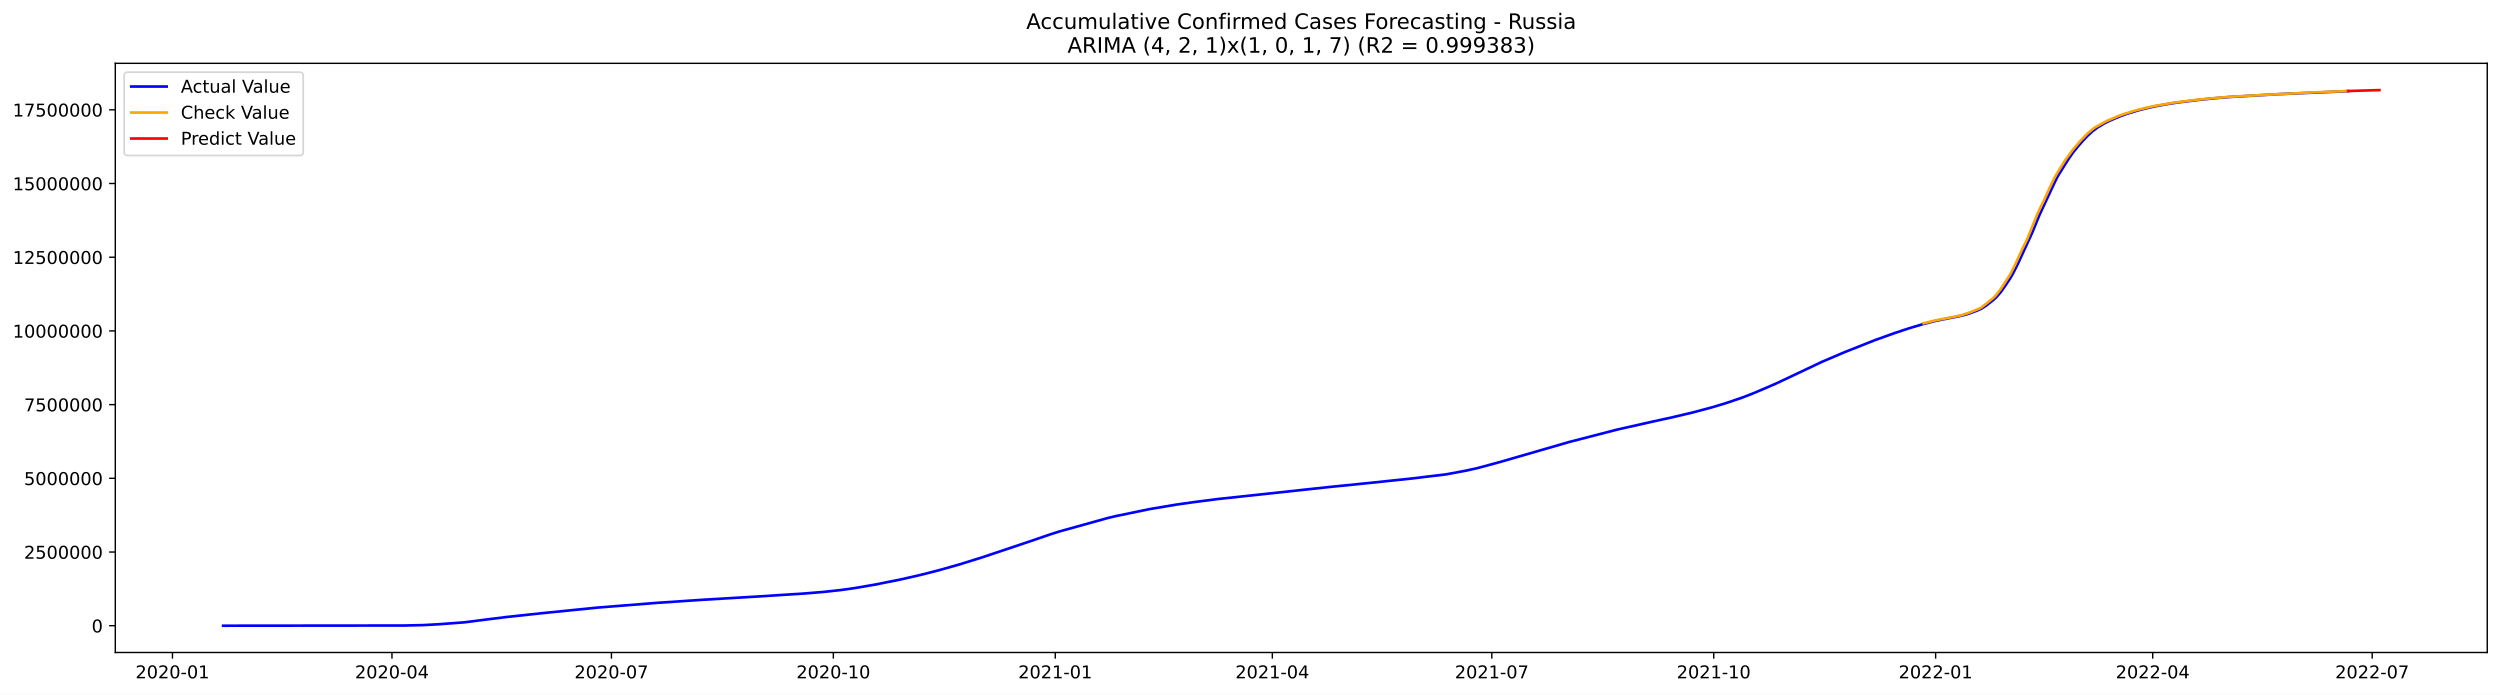
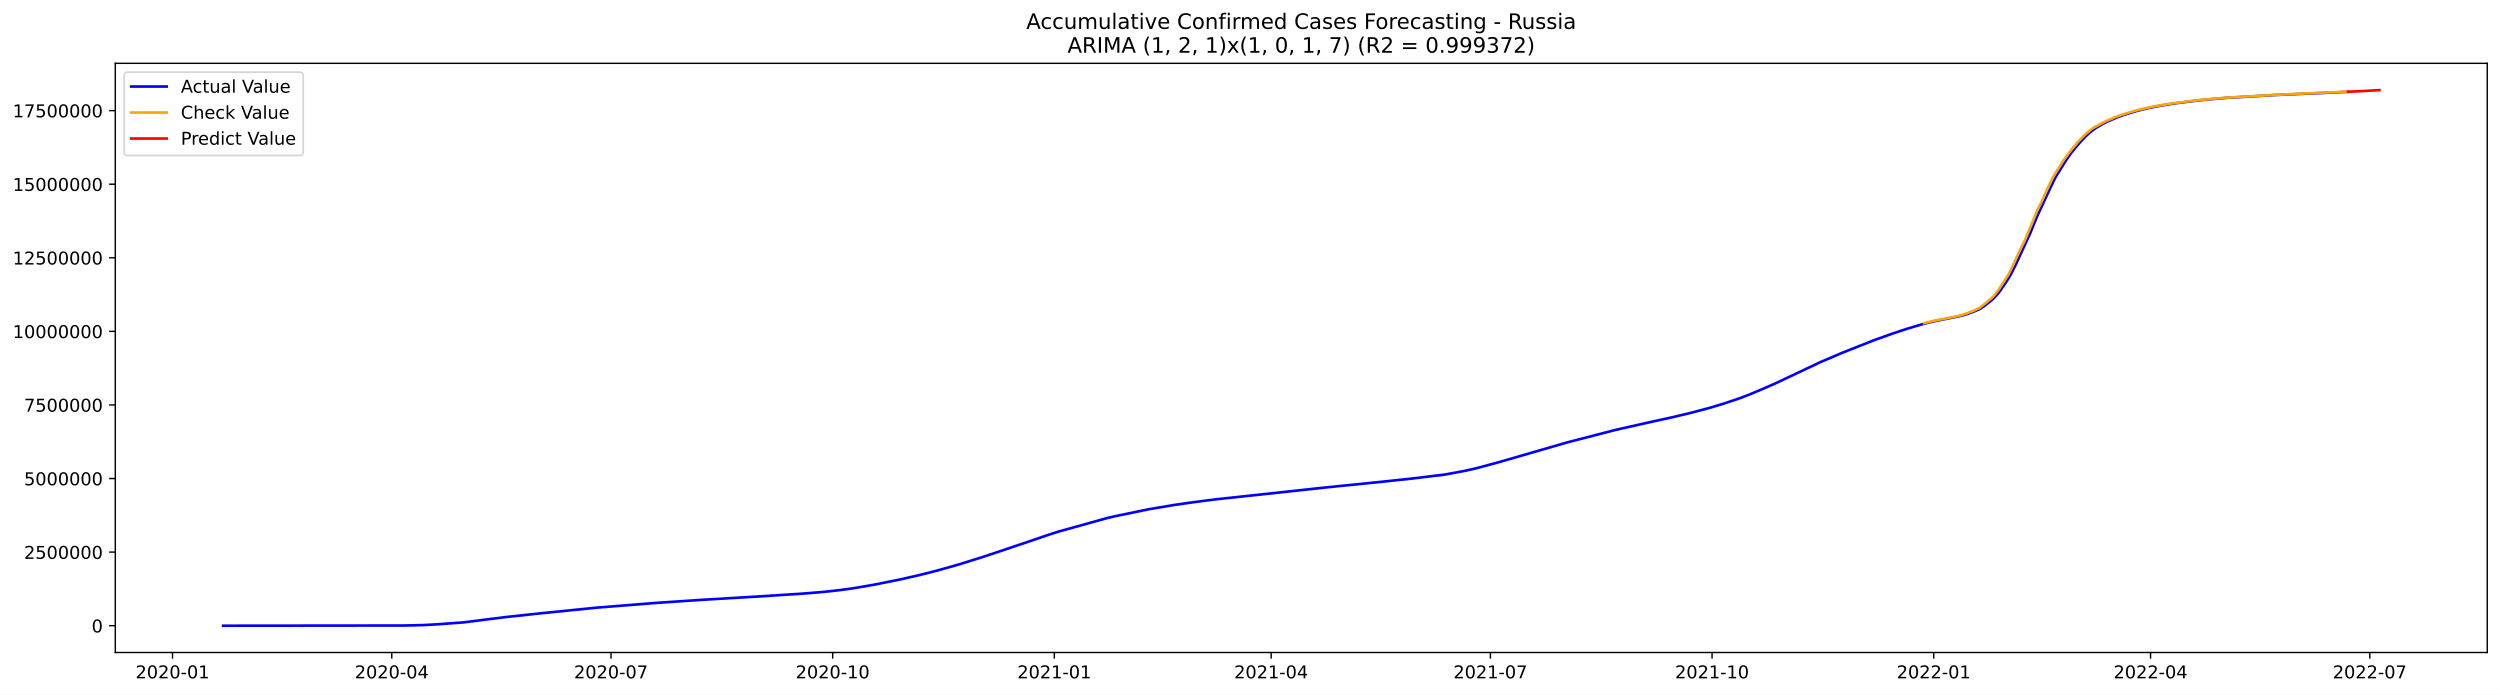
<svg xmlns="http://www.w3.org/2000/svg" xmlns:xlink="http://www.w3.org/1999/xlink" width="1411.5pt" height="392.274pt" viewBox="0 0 1411.5 392.274" version="1.1">
  <defs>
    <style type="text/css">*{stroke-linejoin: round; stroke-linecap: butt}</style>
  </defs>
  <g id="figure_1">
    <g id="patch_1">
      <path d="M 0 392.274  L 1411.5 392.274  L 1411.5 0  L 0 0  z " style="fill: #ffffff" />
    </g>
    <g id="axes_1">
      <g id="patch_2">
        <path d="M 65.1 368.396  L 1404.3 368.396  L 1404.3 35.755  L 65.1 35.755  z " style="fill: #ffffff" />
      </g>
      <g id="matplotlib.axis_1">
        <g id="xtick_1">
          <g id="line2d_1">
            <defs>
-               <path id="m2bcd491596" d="M 0 0  L 0 3.5  " style="stroke: #000000; stroke-width: 0.8" />
+               <path id="mef9ee0b349" d="M 0 0  L 0 3.5  " style="stroke: #000000; stroke-width: 0.8" />
            </defs>
            <g>
-               <use xlink:href="#m2bcd491596" x="97.375" y="368.396" style="stroke: #000000; stroke-width: 0.8" />
+               <use xlink:href="#mef9ee0b349" x="97.407" y="368.396" style="stroke: #000000; stroke-width: 0.8" />
            </g>
          </g>
          <g id="text_1">
-             <g transform="translate(76.4834 382.9939)scale(0.1 -0.1)">
+             <g transform="translate(76.51535 382.9939)scale(0.1 -0.1)">
              <defs>
                <path id="DejaVuSans-32" d="M 1228 531  L 3431 531  L 3431 0  L 469 0  L 469 531  Q 828 903 1448 1529  Q 2069 2156 2228 2338  Q 2531 2678 2651 2914  Q 2772 3150 2772 3378  Q 2772 3750 2511 3984  Q 2250 4219 1831 4219  Q 1534 4219 1204 4116  Q 875 4013 500 3803  L 500 4441  Q 881 4594 1212 4672  Q 1544 4750 1819 4750  Q 2544 4750 2975 4387  Q 3406 4025 3406 3419  Q 3406 3131 3298 2873  Q 3191 2616 2906 2266  Q 2828 2175 2409 1742  Q 1991 1309 1228 531  z " transform="scale(0.015625)" />
                <path id="DejaVuSans-30" d="M 2034 4250  Q 1547 4250 1301 3770  Q 1056 3291 1056 2328  Q 1056 1369 1301 889  Q 1547 409 2034 409  Q 2525 409 2770 889  Q 3016 1369 3016 2328  Q 3016 3291 2770 3770  Q 2525 4250 2034 4250  z M 2034 4750  Q 2819 4750 3233 4129  Q 3647 3509 3647 2328  Q 3647 1150 3233 529  Q 2819 -91 2034 -91  Q 1250 -91 836 529  Q 422 1150 422 2328  Q 422 3509 836 4129  Q 1250 4750 2034 4750  z " transform="scale(0.015625)" />
                <path id="DejaVuSans-2d" d="M 313 2009  L 1997 2009  L 1997 1497  L 313 1497  L 313 2009  z " transform="scale(0.015625)" />
                <path id="DejaVuSans-31" d="M 794 531  L 1825 531  L 1825 4091  L 703 3866  L 703 4441  L 1819 4666  L 2450 4666  L 2450 531  L 3481 531  L 3481 0  L 794 0  L 794 531  z " transform="scale(0.015625)" />
              </defs>
              <use xlink:href="#DejaVuSans-32" />
              <use xlink:href="#DejaVuSans-30" x="63.623" />
              <use xlink:href="#DejaVuSans-32" x="127.246" />
              <use xlink:href="#DejaVuSans-30" x="190.869" />
              <use xlink:href="#DejaVuSans-2d" x="254.492" />
              <use xlink:href="#DejaVuSans-30" x="290.576" />
              <use xlink:href="#DejaVuSans-31" x="354.199" />
            </g>
          </g>
        </g>
        <g id="xtick_2">
          <g id="line2d_2">
            <g>
-               <use xlink:href="#m2bcd491596" x="221.299" y="368.396" style="stroke: #000000; stroke-width: 0.8" />
+               <use xlink:href="#mef9ee0b349" x="221.193" y="368.396" style="stroke: #000000; stroke-width: 0.8" />
            </g>
          </g>
          <g id="text_2">
-             <g transform="translate(200.4077 382.9939)scale(0.1 -0.1)">
+             <g transform="translate(200.3012 382.9939)scale(0.1 -0.1)">
              <defs>
                <path id="DejaVuSans-34" d="M 2419 4116  L 825 1625  L 2419 1625  L 2419 4116  z M 2253 4666  L 3047 4666  L 3047 1625  L 3713 1625  L 3713 1100  L 3047 1100  L 3047 0  L 2419 0  L 2419 1100  L 313 1100  L 313 1709  L 2253 4666  z " transform="scale(0.015625)" />
              </defs>
              <use xlink:href="#DejaVuSans-32" />
              <use xlink:href="#DejaVuSans-30" x="63.623" />
              <use xlink:href="#DejaVuSans-32" x="127.246" />
              <use xlink:href="#DejaVuSans-30" x="190.869" />
              <use xlink:href="#DejaVuSans-2d" x="254.492" />
              <use xlink:href="#DejaVuSans-30" x="290.576" />
              <use xlink:href="#DejaVuSans-34" x="354.199" />
            </g>
          </g>
        </g>
        <g id="xtick_3">
          <g id="line2d_3">
            <g>
-               <use xlink:href="#m2bcd491596" x="345.223" y="368.396" style="stroke: #000000; stroke-width: 0.8" />
+               <use xlink:href="#mef9ee0b349" x="344.979" y="368.396" style="stroke: #000000; stroke-width: 0.8" />
            </g>
          </g>
          <g id="text_3">
-             <g transform="translate(324.3321 382.9939)scale(0.1 -0.1)">
+             <g transform="translate(324.0871 382.9939)scale(0.1 -0.1)">
              <defs>
                <path id="DejaVuSans-37" d="M 525 4666  L 3525 4666  L 3525 4397  L 1831 0  L 1172 0  L 2766 4134  L 525 4134  L 525 4666  z " transform="scale(0.015625)" />
              </defs>
              <use xlink:href="#DejaVuSans-32" />
              <use xlink:href="#DejaVuSans-30" x="63.623" />
              <use xlink:href="#DejaVuSans-32" x="127.246" />
              <use xlink:href="#DejaVuSans-30" x="190.869" />
              <use xlink:href="#DejaVuSans-2d" x="254.492" />
              <use xlink:href="#DejaVuSans-30" x="290.576" />
              <use xlink:href="#DejaVuSans-37" x="354.199" />
            </g>
          </g>
        </g>
        <g id="xtick_4">
          <g id="line2d_4">
            <g>
-               <use xlink:href="#m2bcd491596" x="470.51" y="368.396" style="stroke: #000000; stroke-width: 0.8" />
+               <use xlink:href="#mef9ee0b349" x="470.125" y="368.396" style="stroke: #000000; stroke-width: 0.8" />
            </g>
          </g>
          <g id="text_4">
-             <g transform="translate(449.6182 382.9939)scale(0.1 -0.1)">
+             <g transform="translate(449.2333 382.9939)scale(0.1 -0.1)">
              <use xlink:href="#DejaVuSans-32" />
              <use xlink:href="#DejaVuSans-30" x="63.623" />
              <use xlink:href="#DejaVuSans-32" x="127.246" />
              <use xlink:href="#DejaVuSans-30" x="190.869" />
              <use xlink:href="#DejaVuSans-2d" x="254.492" />
              <use xlink:href="#DejaVuSans-31" x="290.576" />
              <use xlink:href="#DejaVuSans-30" x="354.199" />
            </g>
          </g>
        </g>
        <g id="xtick_5">
          <g id="line2d_5">
            <g>
-               <use xlink:href="#m2bcd491596" x="595.796" y="368.396" style="stroke: #000000; stroke-width: 0.8" />
+               <use xlink:href="#mef9ee0b349" x="595.271" y="368.396" style="stroke: #000000; stroke-width: 0.8" />
            </g>
          </g>
          <g id="text_5">
-             <g transform="translate(574.9044 382.9939)scale(0.1 -0.1)">
+             <g transform="translate(574.3794 382.9939)scale(0.1 -0.1)">
              <use xlink:href="#DejaVuSans-32" />
              <use xlink:href="#DejaVuSans-30" x="63.623" />
              <use xlink:href="#DejaVuSans-32" x="127.246" />
              <use xlink:href="#DejaVuSans-31" x="190.869" />
              <use xlink:href="#DejaVuSans-2d" x="254.492" />
              <use xlink:href="#DejaVuSans-30" x="290.576" />
              <use xlink:href="#DejaVuSans-31" x="354.199" />
            </g>
          </g>
        </g>
        <g id="xtick_6">
          <g id="line2d_6">
            <g>
-               <use xlink:href="#m2bcd491596" x="718.358" y="368.396" style="stroke: #000000; stroke-width: 0.8" />
+               <use xlink:href="#mef9ee0b349" x="717.696" y="368.396" style="stroke: #000000; stroke-width: 0.8" />
            </g>
          </g>
          <g id="text_6">
-             <g transform="translate(697.4669 382.9939)scale(0.1 -0.1)">
+             <g transform="translate(696.805 382.9939)scale(0.1 -0.1)">
              <use xlink:href="#DejaVuSans-32" />
              <use xlink:href="#DejaVuSans-30" x="63.623" />
              <use xlink:href="#DejaVuSans-32" x="127.246" />
              <use xlink:href="#DejaVuSans-31" x="190.869" />
              <use xlink:href="#DejaVuSans-2d" x="254.492" />
              <use xlink:href="#DejaVuSans-30" x="290.576" />
              <use xlink:href="#DejaVuSans-34" x="354.199" />
            </g>
          </g>
        </g>
        <g id="xtick_7">
          <g id="line2d_7">
            <g>
-               <use xlink:href="#m2bcd491596" x="842.283" y="368.396" style="stroke: #000000; stroke-width: 0.8" />
+               <use xlink:href="#mef9ee0b349" x="841.482" y="368.396" style="stroke: #000000; stroke-width: 0.8" />
            </g>
          </g>
          <g id="text_7">
-             <g transform="translate(821.3913 382.9939)scale(0.1 -0.1)">
+             <g transform="translate(820.5909 382.9939)scale(0.1 -0.1)">
              <use xlink:href="#DejaVuSans-32" />
              <use xlink:href="#DejaVuSans-30" x="63.623" />
              <use xlink:href="#DejaVuSans-32" x="127.246" />
              <use xlink:href="#DejaVuSans-31" x="190.869" />
              <use xlink:href="#DejaVuSans-2d" x="254.492" />
              <use xlink:href="#DejaVuSans-30" x="290.576" />
              <use xlink:href="#DejaVuSans-37" x="354.199" />
            </g>
          </g>
        </g>
        <g id="xtick_8">
          <g id="line2d_8">
            <g>
-               <use xlink:href="#m2bcd491596" x="967.569" y="368.396" style="stroke: #000000; stroke-width: 0.8" />
+               <use xlink:href="#mef9ee0b349" x="966.628" y="368.396" style="stroke: #000000; stroke-width: 0.8" />
            </g>
          </g>
          <g id="text_8">
-             <g transform="translate(946.6774 382.9939)scale(0.1 -0.1)">
+             <g transform="translate(945.7371 382.9939)scale(0.1 -0.1)">
              <use xlink:href="#DejaVuSans-32" />
              <use xlink:href="#DejaVuSans-30" x="63.623" />
              <use xlink:href="#DejaVuSans-32" x="127.246" />
              <use xlink:href="#DejaVuSans-31" x="190.869" />
              <use xlink:href="#DejaVuSans-2d" x="254.492" />
              <use xlink:href="#DejaVuSans-31" x="290.576" />
              <use xlink:href="#DejaVuSans-30" x="354.199" />
            </g>
          </g>
        </g>
        <g id="xtick_9">
          <g id="line2d_9">
            <g>
-               <use xlink:href="#m2bcd491596" x="1092.855" y="368.396" style="stroke: #000000; stroke-width: 0.8" />
+               <use xlink:href="#mef9ee0b349" x="1091.775" y="368.396" style="stroke: #000000; stroke-width: 0.8" />
            </g>
          </g>
          <g id="text_9">
-             <g transform="translate(1071.964 382.9939)scale(0.1 -0.1)">
+             <g transform="translate(1070.883 382.9939)scale(0.1 -0.1)">
              <use xlink:href="#DejaVuSans-32" />
              <use xlink:href="#DejaVuSans-30" x="63.623" />
              <use xlink:href="#DejaVuSans-32" x="127.246" />
              <use xlink:href="#DejaVuSans-32" x="190.869" />
              <use xlink:href="#DejaVuSans-2d" x="254.492" />
              <use xlink:href="#DejaVuSans-30" x="290.576" />
              <use xlink:href="#DejaVuSans-31" x="354.199" />
            </g>
          </g>
        </g>
        <g id="xtick_10">
          <g id="line2d_10">
            <g>
-               <use xlink:href="#m2bcd491596" x="1215.418" y="368.396" style="stroke: #000000; stroke-width: 0.8" />
+               <use xlink:href="#mef9ee0b349" x="1214.2" y="368.396" style="stroke: #000000; stroke-width: 0.8" />
            </g>
          </g>
          <g id="text_10">
-             <g transform="translate(1194.526 382.9939)scale(0.1 -0.1)">
+             <g transform="translate(1193.309 382.9939)scale(0.1 -0.1)">
              <use xlink:href="#DejaVuSans-32" />
              <use xlink:href="#DejaVuSans-30" x="63.623" />
              <use xlink:href="#DejaVuSans-32" x="127.246" />
              <use xlink:href="#DejaVuSans-32" x="190.869" />
              <use xlink:href="#DejaVuSans-2d" x="254.492" />
              <use xlink:href="#DejaVuSans-30" x="290.576" />
              <use xlink:href="#DejaVuSans-34" x="354.199" />
            </g>
          </g>
        </g>
        <g id="xtick_11">
          <g id="line2d_11">
            <g>
-               <use xlink:href="#m2bcd491596" x="1339.342" y="368.396" style="stroke: #000000; stroke-width: 0.8" />
+               <use xlink:href="#mef9ee0b349" x="1337.986" y="368.396" style="stroke: #000000; stroke-width: 0.8" />
            </g>
          </g>
          <g id="text_11">
-             <g transform="translate(1318.45 382.9939)scale(0.1 -0.1)">
+             <g transform="translate(1317.095 382.9939)scale(0.1 -0.1)">
              <use xlink:href="#DejaVuSans-32" />
              <use xlink:href="#DejaVuSans-30" x="63.623" />
              <use xlink:href="#DejaVuSans-32" x="127.246" />
              <use xlink:href="#DejaVuSans-32" x="190.869" />
              <use xlink:href="#DejaVuSans-2d" x="254.492" />
              <use xlink:href="#DejaVuSans-30" x="290.576" />
              <use xlink:href="#DejaVuSans-37" x="354.199" />
            </g>
          </g>
        </g>
      </g>
      <g id="matplotlib.axis_2">
        <g id="ytick_1">
          <g id="line2d_12">
            <defs>
-               <path id="mdafde682a3" d="M 0 0  L -3.5 0  " style="stroke: #000000; stroke-width: 0.8" />
+               <path id="md7b1eb94e3" d="M 0 0  L -3.5 0  " style="stroke: #000000; stroke-width: 0.8" />
            </defs>
            <g>
-               <use xlink:href="#mdafde682a3" x="65.1" y="353.276" style="stroke: #000000; stroke-width: 0.8" />
+               <use xlink:href="#md7b1eb94e3" x="65.1" y="353.276" style="stroke: #000000; stroke-width: 0.8" />
            </g>
          </g>
          <g id="text_12">
            <g transform="translate(51.7375 357.0747)scale(0.1 -0.1)">
              <use xlink:href="#DejaVuSans-30" />
            </g>
          </g>
        </g>
        <g id="ytick_2">
          <g id="line2d_13">
            <g>
-               <use xlink:href="#mdafde682a3" x="65.1" y="311.666" style="stroke: #000000; stroke-width: 0.8" />
+               <use xlink:href="#md7b1eb94e3" x="65.1" y="311.729" style="stroke: #000000; stroke-width: 0.8" />
            </g>
          </g>
          <g id="text_13">
-             <g transform="translate(13.5625 315.4649)scale(0.1 -0.1)">
+             <g transform="translate(13.5625 315.5281)scale(0.1 -0.1)">
              <defs>
                <path id="DejaVuSans-35" d="M 691 4666  L 3169 4666  L 3169 4134  L 1269 4134  L 1269 2991  Q 1406 3038 1543 3061  Q 1681 3084 1819 3084  Q 2600 3084 3056 2656  Q 3513 2228 3513 1497  Q 3513 744 3044 326  Q 2575 -91 1722 -91  Q 1428 -91 1123 -41  Q 819 9 494 109  L 494 744  Q 775 591 1075 516  Q 1375 441 1709 441  Q 2250 441 2565 725  Q 2881 1009 2881 1497  Q 2881 1984 2565 2268  Q 2250 2553 1709 2553  Q 1456 2553 1204 2497  Q 953 2441 691 2322  L 691 4666  z " transform="scale(0.015625)" />
              </defs>
              <use xlink:href="#DejaVuSans-32" />
              <use xlink:href="#DejaVuSans-35" x="63.623" />
              <use xlink:href="#DejaVuSans-30" x="127.246" />
              <use xlink:href="#DejaVuSans-30" x="190.869" />
              <use xlink:href="#DejaVuSans-30" x="254.492" />
              <use xlink:href="#DejaVuSans-30" x="318.115" />
              <use xlink:href="#DejaVuSans-30" x="381.738" />
            </g>
          </g>
        </g>
        <g id="ytick_3">
          <g id="line2d_14">
            <g>
-               <use xlink:href="#mdafde682a3" x="65.1" y="270.056" style="stroke: #000000; stroke-width: 0.8" />
+               <use xlink:href="#md7b1eb94e3" x="65.1" y="270.182" style="stroke: #000000; stroke-width: 0.8" />
            </g>
          </g>
          <g id="text_14">
-             <g transform="translate(13.5625 273.8552)scale(0.1 -0.1)">
+             <g transform="translate(13.5625 273.9814)scale(0.1 -0.1)">
              <use xlink:href="#DejaVuSans-35" />
              <use xlink:href="#DejaVuSans-30" x="63.623" />
              <use xlink:href="#DejaVuSans-30" x="127.246" />
              <use xlink:href="#DejaVuSans-30" x="190.869" />
              <use xlink:href="#DejaVuSans-30" x="254.492" />
              <use xlink:href="#DejaVuSans-30" x="318.115" />
              <use xlink:href="#DejaVuSans-30" x="381.738" />
            </g>
          </g>
        </g>
        <g id="ytick_4">
          <g id="line2d_15">
            <g>
-               <use xlink:href="#mdafde682a3" x="65.1" y="228.446" style="stroke: #000000; stroke-width: 0.8" />
+               <use xlink:href="#md7b1eb94e3" x="65.1" y="228.636" style="stroke: #000000; stroke-width: 0.8" />
            </g>
          </g>
          <g id="text_15">
-             <g transform="translate(13.5625 232.2454)scale(0.1 -0.1)">
+             <g transform="translate(13.5625 232.4348)scale(0.1 -0.1)">
              <use xlink:href="#DejaVuSans-37" />
              <use xlink:href="#DejaVuSans-35" x="63.623" />
              <use xlink:href="#DejaVuSans-30" x="127.246" />
              <use xlink:href="#DejaVuSans-30" x="190.869" />
              <use xlink:href="#DejaVuSans-30" x="254.492" />
              <use xlink:href="#DejaVuSans-30" x="318.115" />
              <use xlink:href="#DejaVuSans-30" x="381.738" />
            </g>
          </g>
        </g>
        <g id="ytick_5">
          <g id="line2d_16">
            <g>
-               <use xlink:href="#mdafde682a3" x="65.1" y="186.836" style="stroke: #000000; stroke-width: 0.8" />
+               <use xlink:href="#md7b1eb94e3" x="65.1" y="187.089" style="stroke: #000000; stroke-width: 0.8" />
            </g>
          </g>
          <g id="text_16">
-             <g transform="translate(7.2 190.6356)scale(0.1 -0.1)">
+             <g transform="translate(7.2 190.8882)scale(0.1 -0.1)">
              <use xlink:href="#DejaVuSans-31" />
              <use xlink:href="#DejaVuSans-30" x="63.623" />
              <use xlink:href="#DejaVuSans-30" x="127.246" />
              <use xlink:href="#DejaVuSans-30" x="190.869" />
              <use xlink:href="#DejaVuSans-30" x="254.492" />
              <use xlink:href="#DejaVuSans-30" x="318.115" />
              <use xlink:href="#DejaVuSans-30" x="381.738" />
              <use xlink:href="#DejaVuSans-30" x="445.361" />
            </g>
          </g>
        </g>
        <g id="ytick_6">
          <g id="line2d_17">
            <g>
-               <use xlink:href="#mdafde682a3" x="65.1" y="145.227" style="stroke: #000000; stroke-width: 0.8" />
+               <use xlink:href="#md7b1eb94e3" x="65.1" y="145.542" style="stroke: #000000; stroke-width: 0.8" />
            </g>
          </g>
          <g id="text_17">
-             <g transform="translate(7.2 149.0258)scale(0.1 -0.1)">
+             <g transform="translate(7.2 149.3415)scale(0.1 -0.1)">
              <use xlink:href="#DejaVuSans-31" />
              <use xlink:href="#DejaVuSans-32" x="63.623" />
              <use xlink:href="#DejaVuSans-35" x="127.246" />
              <use xlink:href="#DejaVuSans-30" x="190.869" />
              <use xlink:href="#DejaVuSans-30" x="254.492" />
              <use xlink:href="#DejaVuSans-30" x="318.115" />
              <use xlink:href="#DejaVuSans-30" x="381.738" />
              <use xlink:href="#DejaVuSans-30" x="445.361" />
            </g>
          </g>
        </g>
        <g id="ytick_7">
          <g id="line2d_18">
            <g>
-               <use xlink:href="#mdafde682a3" x="65.1" y="103.617" style="stroke: #000000; stroke-width: 0.8" />
+               <use xlink:href="#md7b1eb94e3" x="65.1" y="103.996" style="stroke: #000000; stroke-width: 0.8" />
            </g>
          </g>
          <g id="text_18">
-             <g transform="translate(7.2 107.4161)scale(0.1 -0.1)">
+             <g transform="translate(7.2 107.7949)scale(0.1 -0.1)">
              <use xlink:href="#DejaVuSans-31" />
              <use xlink:href="#DejaVuSans-35" x="63.623" />
              <use xlink:href="#DejaVuSans-30" x="127.246" />
              <use xlink:href="#DejaVuSans-30" x="190.869" />
              <use xlink:href="#DejaVuSans-30" x="254.492" />
              <use xlink:href="#DejaVuSans-30" x="318.115" />
              <use xlink:href="#DejaVuSans-30" x="381.738" />
              <use xlink:href="#DejaVuSans-30" x="445.361" />
            </g>
          </g>
        </g>
        <g id="ytick_8">
          <g id="line2d_19">
            <g>
-               <use xlink:href="#mdafde682a3" x="65.1" y="62.007" style="stroke: #000000; stroke-width: 0.8" />
+               <use xlink:href="#md7b1eb94e3" x="65.1" y="62.449" style="stroke: #000000; stroke-width: 0.8" />
            </g>
          </g>
          <g id="text_19">
-             <g transform="translate(7.2 65.80628)scale(0.1 -0.1)">
+             <g transform="translate(7.2 66.24824)scale(0.1 -0.1)">
              <use xlink:href="#DejaVuSans-31" />
              <use xlink:href="#DejaVuSans-37" x="63.623" />
              <use xlink:href="#DejaVuSans-35" x="127.246" />
              <use xlink:href="#DejaVuSans-30" x="190.869" />
              <use xlink:href="#DejaVuSans-30" x="254.492" />
              <use xlink:href="#DejaVuSans-30" x="318.115" />
              <use xlink:href="#DejaVuSans-30" x="381.738" />
              <use xlink:href="#DejaVuSans-30" x="445.361" />
            </g>
          </g>
        </g>
      </g>
      <g id="line2d_20">
-         <path d="M 125.973 353.276  L 228.108 353.17  L 239.003 352.924  L 247.173 352.491  L 262.153 351.371  L 271.686 350.149  L 285.304 348.437  L 305.731 346.232  L 337.053 343.07  L 371.098 340.356  L 396.972 338.619  L 426.932 336.84  L 452.806 335.184  L 465.062 334.197  L 474.595 333.152  L 482.766 332.001  L 493.66 330.127  L 508.64 327.137  L 519.535 324.647  L 529.067 322.228  L 541.324 318.792  L 554.942 314.543  L 572.645 308.622  L 578.092 306.795  L 593.072 301.679  L 598.519 299.953  L 625.756 292.385  L 629.841 291.423  L 648.906 287.466  L 663.886 284.945  L 673.419 283.585  L 687.037 281.811  L 749.68 275.049  L 774.192 272.568  L 797.343 270.129  L 816.408 267.827  L 827.303 265.808  L 834.112 264.297  L 846.368 260.998  L 885.86 249.576  L 913.097 242.535  L 933.524 237.935  L 944.418 235.556  L 955.313 232.981  L 966.207 230.092  L 974.378 227.632  L 983.91 224.403  L 989.358 222.279  L 997.529 218.821  L 1002.976 216.446  L 1028.85 204.21  L 1041.106 198.972  L 1058.81 191.956  L 1069.704 188.049  L 1077.875 185.339  L 1086.046 182.903  L 1092.855 181.177  L 1098.302 180.084  L 1106.473 178.463  L 1109.197 177.818  L 1111.92 176.976  L 1116.006 175.471  L 1118.729 174.272  L 1121.453 172.509  L 1125.538 169.273  L 1126.9 168.04  L 1129.624 164.955  L 1132.347 161.083  L 1135.071 156.96  L 1136.433 154.613  L 1139.156 149.26  L 1147.327 131.512  L 1151.413 121.527  L 1158.222 106.905  L 1160.945 101.157  L 1162.307 98.663  L 1167.754 89.976  L 1170.478 86.043  L 1173.202 82.684  L 1175.925 79.553  L 1178.649 76.662  L 1181.372 74.153  L 1184.096 72.099  L 1188.181 69.651  L 1190.905 68.252  L 1196.352 65.921  L 1200.438 64.403  L 1207.247 62.31  L 1211.332 61.268  L 1216.779 60.018  L 1222.227 59.023  L 1229.036 57.922  L 1242.654 56.235  L 1252.186 55.311  L 1258.995 54.756  L 1286.231 53.174  L 1325.724 51.443  L 1325.724 51.443  " clip-path="url(#p9c20c60bc9)" style="fill: none; stroke: #0000ff; stroke-width: 1.5; stroke-linecap: square" />
+         <path d="M 125.973 353.276  L 227.994 353.17  L 238.876 352.925  L 247.038 352.492  L 262.001 351.374  L 271.523 350.154  L 285.126 348.445  L 305.53 346.243  L 336.817 343.086  L 370.824 340.376  L 396.669 338.642  L 426.596 336.865  L 452.441 335.212  L 464.684 334.226  L 474.206 333.183  L 482.367 332.033  L 493.25 330.162  L 508.213 327.177  L 519.095 324.69  L 528.617 322.275  L 540.859 318.844  L 554.462 314.602  L 572.146 308.69  L 577.587 306.866  L 592.55 301.757  L 597.991 300.034  L 625.197 292.477  L 629.278 291.517  L 648.322 287.566  L 663.285 285.049  L 672.807 283.69  L 686.41 281.919  L 748.983 275.168  L 773.468 272.691  L 796.593 270.255  L 815.637 267.956  L 826.519 265.941  L 833.321 264.432  L 845.563 261.138  L 885.011 249.733  L 912.217 242.703  L 932.621 238.111  L 943.504 235.735  L 954.386 233.163  L 965.268 230.279  L 973.43 227.822  L 982.952 224.599  L 988.393 222.478  L 996.555 219.025  L 1001.996 216.654  L 1027.841 204.437  L 1040.084 199.206  L 1057.768 192.201  L 1068.65 188.3  L 1076.812 185.594  L 1084.973 183.162  L 1091.775 181.438  L 1097.216 180.347  L 1105.378 178.728  L 1108.098 178.084  L 1110.819 177.243  L 1114.899 175.741  L 1117.62 174.543  L 1120.341 172.784  L 1124.421 169.552  L 1125.782 168.321  L 1128.502 165.24  L 1131.223 161.374  L 1133.943 157.257  L 1135.304 154.914  L 1138.024 149.57  L 1146.186 131.849  L 1150.267 121.878  L 1157.068 107.279  L 1159.789 101.54  L 1161.149 99.049  L 1166.59 90.375  L 1169.311 86.449  L 1172.031 83.095  L 1174.752 79.968  L 1177.473 77.082  L 1180.193 74.576  L 1182.914 72.526  L 1186.995 70.082  L 1189.715 68.684  L 1195.156 66.357  L 1199.237 64.842  L 1206.039 62.751  L 1210.119 61.711  L 1215.561 60.463  L 1221.002 59.469  L 1227.803 58.37  L 1241.406 56.685  L 1250.928 55.763  L 1257.729 55.209  L 1284.935 53.629  L 1325.744 51.85  L 1325.744 51.85  " clip-path="url(#p084f93da1d)" style="fill: none; stroke: #0000ff; stroke-width: 1.5; stroke-linecap: square" />
      </g>
      <g id="line2d_21">
-         <path d="M 1086.046 182.536  L 1092.855 180.871  L 1098.302 179.821  L 1102.388 179.025  L 1107.835 177.868  L 1113.282 175.986  L 1117.367 174.302  L 1118.729 173.577  L 1122.815 170.361  L 1125.538 168.107  L 1126.9 166.703  L 1129.624 163.188  L 1135.071 154.756  L 1137.795 149.305  L 1141.88 140.388  L 1144.604 134.938  L 1150.051 121.435  L 1151.413 118.425  L 1154.136 112.91  L 1156.86 106.882  L 1159.583 101.123  L 1160.945 98.622  L 1165.031 91.988  L 1166.392 89.894  L 1170.478 84.377  L 1174.563 79.549  L 1178.649 75.316  L 1181.372 73.055  L 1182.734 71.996  L 1188.181 68.98  L 1189.543 68.246  L 1196.352 65.37  L 1199.076 64.411  L 1205.885 62.304  L 1211.332 60.946  L 1216.779 59.735  L 1227.674 57.919  L 1241.292 56.236  L 1249.463 55.441  L 1257.633 54.752  L 1269.89 54.03  L 1306.659 52.119  L 1324.362 51.444  L 1325.724 51.403  L 1325.724 51.403  " clip-path="url(#p9c20c60bc9)" style="fill: none; stroke: #ffa500; stroke-width: 1.5; stroke-linecap: square" />
+         <path d="M 1086.334 182.451  L 1091.775 181.134  L 1097.216 180.09  L 1102.657 179.028  L 1106.738 178.132  L 1110.819 176.773  L 1114.899 175.209  L 1117.62 173.851  L 1121.701 170.631  L 1124.421 168.369  L 1125.782 166.99  L 1128.502 163.481  L 1133.943 155.072  L 1136.664 149.615  L 1140.745 140.667  L 1143.465 135.236  L 1150.267 118.776  L 1152.987 113.287  L 1155.708 107.258  L 1158.429 101.524  L 1159.789 98.995  L 1165.23 90.294  L 1169.311 84.798  L 1173.392 79.959  L 1177.473 75.744  L 1180.193 73.494  L 1181.553 72.404  L 1188.355 68.7  L 1193.796 66.326  L 1197.877 64.838  L 1204.678 62.744  L 1210.119 61.387  L 1215.561 60.179  L 1226.443 58.365  L 1241.406 56.539  L 1250.928 55.635  L 1257.729 55.115  L 1269.972 54.41  L 1283.575 53.626  L 1297.178 52.941  L 1312.141 52.29  L 1325.744 51.791  L 1325.744 51.791  " clip-path="url(#p084f93da1d)" style="fill: none; stroke: #ffa500; stroke-width: 1.5; stroke-linecap: square" />
      </g>
      <g id="line2d_22">
-         <path d="M 1325.724 51.403  L 1327.086 51.356  L 1328.447 51.309  L 1329.809 51.261  L 1331.171 51.217  L 1332.533 51.178  L 1333.895 51.141  L 1335.256 51.105  L 1336.618 51.065  L 1337.98 51.024  L 1339.342 50.983  L 1340.704 50.944  L 1342.065 50.909  L 1343.427 50.876  " clip-path="url(#p9c20c60bc9)" style="fill: none; stroke: #ff0000; stroke-width: 1.5; stroke-linecap: square" />
+         <path d="M 1325.744 51.791  L 1327.104 51.728  L 1328.464 51.664  L 1329.824 51.602  L 1331.185 51.543  L 1332.545 51.485  L 1333.905 51.419  L 1335.266 51.345  L 1336.626 51.269  L 1337.986 51.19  L 1339.346 51.112  L 1340.707 51.035  L 1342.067 50.958  L 1343.427 50.876  " clip-path="url(#p084f93da1d)" style="fill: none; stroke: #ff0000; stroke-width: 1.5; stroke-linecap: square" />
      </g>
      <g id="patch_3">
        <path d="M 65.1 368.396  L 65.1 35.755  " style="fill: none; stroke: #000000; stroke-width: 0.8; stroke-linejoin: miter; stroke-linecap: square" />
      </g>
      <g id="patch_4">
        <path d="M 1404.3 368.396  L 1404.3 35.755  " style="fill: none; stroke: #000000; stroke-width: 0.8; stroke-linejoin: miter; stroke-linecap: square" />
      </g>
      <g id="patch_5">
        <path d="M 65.1 368.396  L 1404.3 368.396  " style="fill: none; stroke: #000000; stroke-width: 0.8; stroke-linejoin: miter; stroke-linecap: square" />
      </g>
      <g id="patch_6">
        <path d="M 65.1 35.755  L 1404.3 35.755  " style="fill: none; stroke: #000000; stroke-width: 0.8; stroke-linejoin: miter; stroke-linecap: square" />
      </g>
      <g id="text_20">
        <g transform="translate(579.4322 16.31812)scale(0.12 -0.12)">
          <defs>
            <path id="DejaVuSans-41" d="M 2188 4044  L 1331 1722  L 3047 1722  L 2188 4044  z M 1831 4666  L 2547 4666  L 4325 0  L 3669 0  L 3244 1197  L 1141 1197  L 716 0  L 50 0  L 1831 4666  z " transform="scale(0.015625)" />
            <path id="DejaVuSans-63" d="M 3122 3366  L 3122 2828  Q 2878 2963 2633 3030  Q 2388 3097 2138 3097  Q 1578 3097 1268 2742  Q 959 2388 959 1747  Q 959 1106 1268 751  Q 1578 397 2138 397  Q 2388 397 2633 464  Q 2878 531 3122 666  L 3122 134  Q 2881 22 2623 -34  Q 2366 -91 2075 -91  Q 1284 -91 818 406  Q 353 903 353 1747  Q 353 2603 823 3093  Q 1294 3584 2113 3584  Q 2378 3584 2631 3529  Q 2884 3475 3122 3366  z " transform="scale(0.015625)" />
            <path id="DejaVuSans-75" d="M 544 1381  L 544 3500  L 1119 3500  L 1119 1403  Q 1119 906 1312 657  Q 1506 409 1894 409  Q 2359 409 2629 706  Q 2900 1003 2900 1516  L 2900 3500  L 3475 3500  L 3475 0  L 2900 0  L 2900 538  Q 2691 219 2414 64  Q 2138 -91 1772 -91  Q 1169 -91 856 284  Q 544 659 544 1381  z M 1991 3584  L 1991 3584  z " transform="scale(0.015625)" />
            <path id="DejaVuSans-6d" d="M 3328 2828  Q 3544 3216 3844 3400  Q 4144 3584 4550 3584  Q 5097 3584 5394 3201  Q 5691 2819 5691 2113  L 5691 0  L 5113 0  L 5113 2094  Q 5113 2597 4934 2840  Q 4756 3084 4391 3084  Q 3944 3084 3684 2787  Q 3425 2491 3425 1978  L 3425 0  L 2847 0  L 2847 2094  Q 2847 2600 2669 2842  Q 2491 3084 2119 3084  Q 1678 3084 1418 2786  Q 1159 2488 1159 1978  L 1159 0  L 581 0  L 581 3500  L 1159 3500  L 1159 2956  Q 1356 3278 1631 3431  Q 1906 3584 2284 3584  Q 2666 3584 2933 3390  Q 3200 3197 3328 2828  z " transform="scale(0.015625)" />
            <path id="DejaVuSans-6c" d="M 603 4863  L 1178 4863  L 1178 0  L 603 0  L 603 4863  z " transform="scale(0.015625)" />
            <path id="DejaVuSans-61" d="M 2194 1759  Q 1497 1759 1228 1600  Q 959 1441 959 1056  Q 959 750 1161 570  Q 1363 391 1709 391  Q 2188 391 2477 730  Q 2766 1069 2766 1631  L 2766 1759  L 2194 1759  z M 3341 1997  L 3341 0  L 2766 0  L 2766 531  Q 2569 213 2275 61  Q 1981 -91 1556 -91  Q 1019 -91 701 211  Q 384 513 384 1019  Q 384 1609 779 1909  Q 1175 2209 1959 2209  L 2766 2209  L 2766 2266  Q 2766 2663 2505 2880  Q 2244 3097 1772 3097  Q 1472 3097 1187 3025  Q 903 2953 641 2809  L 641 3341  Q 956 3463 1253 3523  Q 1550 3584 1831 3584  Q 2591 3584 2966 3190  Q 3341 2797 3341 1997  z " transform="scale(0.015625)" />
            <path id="DejaVuSans-74" d="M 1172 4494  L 1172 3500  L 2356 3500  L 2356 3053  L 1172 3053  L 1172 1153  Q 1172 725 1289 603  Q 1406 481 1766 481  L 2356 481  L 2356 0  L 1766 0  Q 1100 0 847 248  Q 594 497 594 1153  L 594 3053  L 172 3053  L 172 3500  L 594 3500  L 594 4494  L 1172 4494  z " transform="scale(0.015625)" />
            <path id="DejaVuSans-69" d="M 603 3500  L 1178 3500  L 1178 0  L 603 0  L 603 3500  z M 603 4863  L 1178 4863  L 1178 4134  L 603 4134  L 603 4863  z " transform="scale(0.015625)" />
            <path id="DejaVuSans-76" d="M 191 3500  L 800 3500  L 1894 563  L 2988 3500  L 3597 3500  L 2284 0  L 1503 0  L 191 3500  z " transform="scale(0.015625)" />
            <path id="DejaVuSans-65" d="M 3597 1894  L 3597 1613  L 953 1613  Q 991 1019 1311 708  Q 1631 397 2203 397  Q 2534 397 2845 478  Q 3156 559 3463 722  L 3463 178  Q 3153 47 2828 -22  Q 2503 -91 2169 -91  Q 1331 -91 842 396  Q 353 884 353 1716  Q 353 2575 817 3079  Q 1281 3584 2069 3584  Q 2775 3584 3186 3129  Q 3597 2675 3597 1894  z M 3022 2063  Q 3016 2534 2758 2815  Q 2500 3097 2075 3097  Q 1594 3097 1305 2825  Q 1016 2553 972 2059  L 3022 2063  z " transform="scale(0.015625)" />
            <path id="DejaVuSans-20" transform="scale(0.015625)" />
            <path id="DejaVuSans-43" d="M 4122 4306  L 4122 3641  Q 3803 3938 3442 4084  Q 3081 4231 2675 4231  Q 1875 4231 1450 3742  Q 1025 3253 1025 2328  Q 1025 1406 1450 917  Q 1875 428 2675 428  Q 3081 428 3442 575  Q 3803 722 4122 1019  L 4122 359  Q 3791 134 3420 21  Q 3050 -91 2638 -91  Q 1578 -91 968 557  Q 359 1206 359 2328  Q 359 3453 968 4101  Q 1578 4750 2638 4750  Q 3056 4750 3426 4639  Q 3797 4528 4122 4306  z " transform="scale(0.015625)" />
            <path id="DejaVuSans-6f" d="M 1959 3097  Q 1497 3097 1228 2736  Q 959 2375 959 1747  Q 959 1119 1226 758  Q 1494 397 1959 397  Q 2419 397 2687 759  Q 2956 1122 2956 1747  Q 2956 2369 2687 2733  Q 2419 3097 1959 3097  z M 1959 3584  Q 2709 3584 3137 3096  Q 3566 2609 3566 1747  Q 3566 888 3137 398  Q 2709 -91 1959 -91  Q 1206 -91 779 398  Q 353 888 353 1747  Q 353 2609 779 3096  Q 1206 3584 1959 3584  z " transform="scale(0.015625)" />
            <path id="DejaVuSans-6e" d="M 3513 2113  L 3513 0  L 2938 0  L 2938 2094  Q 2938 2591 2744 2837  Q 2550 3084 2163 3084  Q 1697 3084 1428 2787  Q 1159 2491 1159 1978  L 1159 0  L 581 0  L 581 3500  L 1159 3500  L 1159 2956  Q 1366 3272 1645 3428  Q 1925 3584 2291 3584  Q 2894 3584 3203 3211  Q 3513 2838 3513 2113  z " transform="scale(0.015625)" />
            <path id="DejaVuSans-66" d="M 2375 4863  L 2375 4384  L 1825 4384  Q 1516 4384 1395 4259  Q 1275 4134 1275 3809  L 1275 3500  L 2222 3500  L 2222 3053  L 1275 3053  L 1275 0  L 697 0  L 697 3053  L 147 3053  L 147 3500  L 697 3500  L 697 3744  Q 697 4328 969 4595  Q 1241 4863 1831 4863  L 2375 4863  z " transform="scale(0.015625)" />
            <path id="DejaVuSans-72" d="M 2631 2963  Q 2534 3019 2420 3045  Q 2306 3072 2169 3072  Q 1681 3072 1420 2755  Q 1159 2438 1159 1844  L 1159 0  L 581 0  L 581 3500  L 1159 3500  L 1159 2956  Q 1341 3275 1631 3429  Q 1922 3584 2338 3584  Q 2397 3584 2469 3576  Q 2541 3569 2628 3553  L 2631 2963  z " transform="scale(0.015625)" />
            <path id="DejaVuSans-64" d="M 2906 2969  L 2906 4863  L 3481 4863  L 3481 0  L 2906 0  L 2906 525  Q 2725 213 2448 61  Q 2172 -91 1784 -91  Q 1150 -91 751 415  Q 353 922 353 1747  Q 353 2572 751 3078  Q 1150 3584 1784 3584  Q 2172 3584 2448 3432  Q 2725 3281 2906 2969  z M 947 1747  Q 947 1113 1208 752  Q 1469 391 1925 391  Q 2381 391 2643 752  Q 2906 1113 2906 1747  Q 2906 2381 2643 2742  Q 2381 3103 1925 3103  Q 1469 3103 1208 2742  Q 947 2381 947 1747  z " transform="scale(0.015625)" />
            <path id="DejaVuSans-73" d="M 2834 3397  L 2834 2853  Q 2591 2978 2328 3040  Q 2066 3103 1784 3103  Q 1356 3103 1142 2972  Q 928 2841 928 2578  Q 928 2378 1081 2264  Q 1234 2150 1697 2047  L 1894 2003  Q 2506 1872 2764 1633  Q 3022 1394 3022 966  Q 3022 478 2636 193  Q 2250 -91 1575 -91  Q 1294 -91 989 -36  Q 684 19 347 128  L 347 722  Q 666 556 975 473  Q 1284 391 1588 391  Q 1994 391 2212 530  Q 2431 669 2431 922  Q 2431 1156 2273 1281  Q 2116 1406 1581 1522  L 1381 1569  Q 847 1681 609 1914  Q 372 2147 372 2553  Q 372 3047 722 3315  Q 1072 3584 1716 3584  Q 2034 3584 2315 3537  Q 2597 3491 2834 3397  z " transform="scale(0.015625)" />
            <path id="DejaVuSans-46" d="M 628 4666  L 3309 4666  L 3309 4134  L 1259 4134  L 1259 2759  L 3109 2759  L 3109 2228  L 1259 2228  L 1259 0  L 628 0  L 628 4666  z " transform="scale(0.015625)" />
            <path id="DejaVuSans-67" d="M 2906 1791  Q 2906 2416 2648 2759  Q 2391 3103 1925 3103  Q 1463 3103 1205 2759  Q 947 2416 947 1791  Q 947 1169 1205 825  Q 1463 481 1925 481  Q 2391 481 2648 825  Q 2906 1169 2906 1791  z M 3481 434  Q 3481 -459 3084 -895  Q 2688 -1331 1869 -1331  Q 1566 -1331 1297 -1286  Q 1028 -1241 775 -1147  L 775 -588  Q 1028 -725 1275 -790  Q 1522 -856 1778 -856  Q 2344 -856 2625 -561  Q 2906 -266 2906 331  L 2906 616  Q 2728 306 2450 153  Q 2172 0 1784 0  Q 1141 0 747 490  Q 353 981 353 1791  Q 353 2603 747 3093  Q 1141 3584 1784 3584  Q 2172 3584 2450 3431  Q 2728 3278 2906 2969  L 2906 3500  L 3481 3500  L 3481 434  z " transform="scale(0.015625)" />
            <path id="DejaVuSans-52" d="M 2841 2188  Q 3044 2119 3236 1894  Q 3428 1669 3622 1275  L 4263 0  L 3584 0  L 2988 1197  Q 2756 1666 2539 1819  Q 2322 1972 1947 1972  L 1259 1972  L 1259 0  L 628 0  L 628 4666  L 2053 4666  Q 2853 4666 3247 4331  Q 3641 3997 3641 3322  Q 3641 2881 3436 2590  Q 3231 2300 2841 2188  z M 1259 4147  L 1259 2491  L 2053 2491  Q 2509 2491 2742 2702  Q 2975 2913 2975 3322  Q 2975 3731 2742 3939  Q 2509 4147 2053 4147  L 1259 4147  z " transform="scale(0.015625)" />
          </defs>
          <use xlink:href="#DejaVuSans-41" />
          <use xlink:href="#DejaVuSans-63" x="66.658" />
          <use xlink:href="#DejaVuSans-63" x="121.639" />
          <use xlink:href="#DejaVuSans-75" x="176.619" />
          <use xlink:href="#DejaVuSans-6d" x="239.998" />
          <use xlink:href="#DejaVuSans-75" x="337.41" />
          <use xlink:href="#DejaVuSans-6c" x="400.789" />
          <use xlink:href="#DejaVuSans-61" x="428.572" />
          <use xlink:href="#DejaVuSans-74" x="489.852" />
          <use xlink:href="#DejaVuSans-69" x="529.061" />
          <use xlink:href="#DejaVuSans-76" x="556.844" />
          <use xlink:href="#DejaVuSans-65" x="616.023" />
          <use xlink:href="#DejaVuSans-20" x="677.547" />
          <use xlink:href="#DejaVuSans-43" x="709.334" />
          <use xlink:href="#DejaVuSans-6f" x="779.158" />
          <use xlink:href="#DejaVuSans-6e" x="840.34" />
          <use xlink:href="#DejaVuSans-66" x="903.719" />
          <use xlink:href="#DejaVuSans-69" x="938.924" />
          <use xlink:href="#DejaVuSans-72" x="966.707" />
          <use xlink:href="#DejaVuSans-6d" x="1006.07" />
          <use xlink:href="#DejaVuSans-65" x="1103.482" />
          <use xlink:href="#DejaVuSans-64" x="1165.006" />
          <use xlink:href="#DejaVuSans-20" x="1228.482" />
          <use xlink:href="#DejaVuSans-43" x="1260.27" />
          <use xlink:href="#DejaVuSans-61" x="1330.094" />
          <use xlink:href="#DejaVuSans-73" x="1391.373" />
          <use xlink:href="#DejaVuSans-65" x="1443.473" />
          <use xlink:href="#DejaVuSans-73" x="1504.996" />
          <use xlink:href="#DejaVuSans-20" x="1557.096" />
          <use xlink:href="#DejaVuSans-46" x="1588.883" />
          <use xlink:href="#DejaVuSans-6f" x="1642.777" />
          <use xlink:href="#DejaVuSans-72" x="1703.959" />
          <use xlink:href="#DejaVuSans-65" x="1742.822" />
          <use xlink:href="#DejaVuSans-63" x="1804.346" />
          <use xlink:href="#DejaVuSans-61" x="1859.326" />
          <use xlink:href="#DejaVuSans-73" x="1920.605" />
          <use xlink:href="#DejaVuSans-74" x="1972.705" />
          <use xlink:href="#DejaVuSans-69" x="2011.914" />
          <use xlink:href="#DejaVuSans-6e" x="2039.697" />
          <use xlink:href="#DejaVuSans-67" x="2103.076" />
          <use xlink:href="#DejaVuSans-20" x="2166.553" />
          <use xlink:href="#DejaVuSans-2d" x="2198.34" />
          <use xlink:href="#DejaVuSans-20" x="2234.424" />
          <use xlink:href="#DejaVuSans-52" x="2266.211" />
          <use xlink:href="#DejaVuSans-75" x="2331.193" />
          <use xlink:href="#DejaVuSans-73" x="2394.572" />
          <use xlink:href="#DejaVuSans-73" x="2446.672" />
          <use xlink:href="#DejaVuSans-69" x="2498.771" />
          <use xlink:href="#DejaVuSans-61" x="2526.555" />
        </g>
        <g transform="translate(602.7159 29.7555)scale(0.12 -0.12)">
          <defs>
            <path id="DejaVuSans-49" d="M 628 4666  L 1259 4666  L 1259 0  L 628 0  L 628 4666  z " transform="scale(0.015625)" />
            <path id="DejaVuSans-4d" d="M 628 4666  L 1569 4666  L 2759 1491  L 3956 4666  L 4897 4666  L 4897 0  L 4281 0  L 4281 4097  L 3078 897  L 2444 897  L 1241 4097  L 1241 0  L 628 0  L 628 4666  z " transform="scale(0.015625)" />
            <path id="DejaVuSans-28" d="M 1984 4856  Q 1566 4138 1362 3434  Q 1159 2731 1159 2009  Q 1159 1288 1364 580  Q 1569 -128 1984 -844  L 1484 -844  Q 1016 -109 783 600  Q 550 1309 550 2009  Q 550 2706 781 3412  Q 1013 4119 1484 4856  L 1984 4856  z " transform="scale(0.015625)" />
            <path id="DejaVuSans-2c" d="M 750 794  L 1409 794  L 1409 256  L 897 -744  L 494 -744  L 750 256  L 750 794  z " transform="scale(0.015625)" />
            <path id="DejaVuSans-29" d="M 513 4856  L 1013 4856  Q 1481 4119 1714 3412  Q 1947 2706 1947 2009  Q 1947 1309 1714 600  Q 1481 -109 1013 -844  L 513 -844  Q 928 -128 1133 580  Q 1338 1288 1338 2009  Q 1338 2731 1133 3434  Q 928 4138 513 4856  z " transform="scale(0.015625)" />
            <path id="DejaVuSans-78" d="M 3513 3500  L 2247 1797  L 3578 0  L 2900 0  L 1881 1375  L 863 0  L 184 0  L 1544 1831  L 300 3500  L 978 3500  L 1906 2253  L 2834 3500  L 3513 3500  z " transform="scale(0.015625)" />
            <path id="DejaVuSans-3d" d="M 678 2906  L 4684 2906  L 4684 2381  L 678 2381  L 678 2906  z M 678 1631  L 4684 1631  L 4684 1100  L 678 1100  L 678 1631  z " transform="scale(0.015625)" />
            <path id="DejaVuSans-2e" d="M 684 794  L 1344 794  L 1344 0  L 684 0  L 684 794  z " transform="scale(0.015625)" />
            <path id="DejaVuSans-39" d="M 703 97  L 703 672  Q 941 559 1184 500  Q 1428 441 1663 441  Q 2288 441 2617 861  Q 2947 1281 2994 2138  Q 2813 1869 2534 1725  Q 2256 1581 1919 1581  Q 1219 1581 811 2004  Q 403 2428 403 3163  Q 403 3881 828 4315  Q 1253 4750 1959 4750  Q 2769 4750 3195 4129  Q 3622 3509 3622 2328  Q 3622 1225 3098 567  Q 2575 -91 1691 -91  Q 1453 -91 1209 -44  Q 966 3 703 97  z M 1959 2075  Q 2384 2075 2632 2365  Q 2881 2656 2881 3163  Q 2881 3666 2632 3958  Q 2384 4250 1959 4250  Q 1534 4250 1286 3958  Q 1038 3666 1038 3163  Q 1038 2656 1286 2365  Q 1534 2075 1959 2075  z " transform="scale(0.015625)" />
            <path id="DejaVuSans-33" d="M 2597 2516  Q 3050 2419 3304 2112  Q 3559 1806 3559 1356  Q 3559 666 3084 287  Q 2609 -91 1734 -91  Q 1441 -91 1130 -33  Q 819 25 488 141  L 488 750  Q 750 597 1062 519  Q 1375 441 1716 441  Q 2309 441 2620 675  Q 2931 909 2931 1356  Q 2931 1769 2642 2001  Q 2353 2234 1838 2234  L 1294 2234  L 1294 2753  L 1863 2753  Q 2328 2753 2575 2939  Q 2822 3125 2822 3475  Q 2822 3834 2567 4026  Q 2313 4219 1838 4219  Q 1578 4219 1281 4162  Q 984 4106 628 3988  L 628 4550  Q 988 4650 1302 4700  Q 1616 4750 1894 4750  Q 2613 4750 3031 4423  Q 3450 4097 3450 3541  Q 3450 3153 3228 2886  Q 3006 2619 2597 2516  z " transform="scale(0.015625)" />
-             <path id="DejaVuSans-38" d="M 2034 2216  Q 1584 2216 1326 1975  Q 1069 1734 1069 1313  Q 1069 891 1326 650  Q 1584 409 2034 409  Q 2484 409 2743 651  Q 3003 894 3003 1313  Q 3003 1734 2745 1975  Q 2488 2216 2034 2216  z M 1403 2484  Q 997 2584 770 2862  Q 544 3141 544 3541  Q 544 4100 942 4425  Q 1341 4750 2034 4750  Q 2731 4750 3128 4425  Q 3525 4100 3525 3541  Q 3525 3141 3298 2862  Q 3072 2584 2669 2484  Q 3125 2378 3379 2068  Q 3634 1759 3634 1313  Q 3634 634 3220 271  Q 2806 -91 2034 -91  Q 1263 -91 848 271  Q 434 634 434 1313  Q 434 1759 690 2068  Q 947 2378 1403 2484  z M 1172 3481  Q 1172 3119 1398 2916  Q 1625 2713 2034 2713  Q 2441 2713 2670 2916  Q 2900 3119 2900 3481  Q 2900 3844 2670 4047  Q 2441 4250 2034 4250  Q 1625 4250 1398 4047  Q 1172 3844 1172 3481  z " transform="scale(0.015625)" />
          </defs>
          <use xlink:href="#DejaVuSans-41" />
          <use xlink:href="#DejaVuSans-52" x="68.408" />
          <use xlink:href="#DejaVuSans-49" x="137.891" />
          <use xlink:href="#DejaVuSans-4d" x="167.383" />
          <use xlink:href="#DejaVuSans-41" x="253.662" />
          <use xlink:href="#DejaVuSans-20" x="322.07" />
          <use xlink:href="#DejaVuSans-28" x="353.857" />
-           <use xlink:href="#DejaVuSans-34" x="392.871" />
+           <use xlink:href="#DejaVuSans-31" x="392.871" />
          <use xlink:href="#DejaVuSans-2c" x="456.494" />
          <use xlink:href="#DejaVuSans-20" x="488.281" />
          <use xlink:href="#DejaVuSans-32" x="520.068" />
          <use xlink:href="#DejaVuSans-2c" x="583.691" />
          <use xlink:href="#DejaVuSans-20" x="615.479" />
          <use xlink:href="#DejaVuSans-31" x="647.266" />
          <use xlink:href="#DejaVuSans-29" x="710.889" />
          <use xlink:href="#DejaVuSans-78" x="749.902" />
          <use xlink:href="#DejaVuSans-28" x="809.082" />
          <use xlink:href="#DejaVuSans-31" x="848.096" />
          <use xlink:href="#DejaVuSans-2c" x="911.719" />
          <use xlink:href="#DejaVuSans-20" x="943.506" />
          <use xlink:href="#DejaVuSans-30" x="975.293" />
          <use xlink:href="#DejaVuSans-2c" x="1038.916" />
          <use xlink:href="#DejaVuSans-20" x="1070.703" />
          <use xlink:href="#DejaVuSans-31" x="1102.49" />
          <use xlink:href="#DejaVuSans-2c" x="1166.113" />
          <use xlink:href="#DejaVuSans-20" x="1197.9" />
          <use xlink:href="#DejaVuSans-37" x="1229.688" />
          <use xlink:href="#DejaVuSans-29" x="1293.311" />
          <use xlink:href="#DejaVuSans-20" x="1332.324" />
          <use xlink:href="#DejaVuSans-28" x="1364.111" />
          <use xlink:href="#DejaVuSans-52" x="1403.125" />
          <use xlink:href="#DejaVuSans-32" x="1472.607" />
          <use xlink:href="#DejaVuSans-20" x="1536.23" />
          <use xlink:href="#DejaVuSans-3d" x="1568.018" />
          <use xlink:href="#DejaVuSans-20" x="1651.807" />
          <use xlink:href="#DejaVuSans-30" x="1683.594" />
          <use xlink:href="#DejaVuSans-2e" x="1747.217" />
          <use xlink:href="#DejaVuSans-39" x="1779.004" />
          <use xlink:href="#DejaVuSans-39" x="1842.627" />
          <use xlink:href="#DejaVuSans-39" x="1906.25" />
          <use xlink:href="#DejaVuSans-33" x="1969.873" />
-           <use xlink:href="#DejaVuSans-38" x="2033.496" />
-           <use xlink:href="#DejaVuSans-33" x="2097.119" />
+           <use xlink:href="#DejaVuSans-37" x="2033.496" />
+           <use xlink:href="#DejaVuSans-32" x="2097.119" />
          <use xlink:href="#DejaVuSans-29" x="2160.742" />
        </g>
      </g>
      <g id="legend_1">
        <g id="patch_7">
          <path d="M 72.1 87.79  L 169.18 87.79  Q 171.18 87.79 171.18 85.79  L 171.18 42.755  Q 171.18 40.755 169.18 40.755  L 72.1 40.755  Q 70.1 40.755 70.1 42.755  L 70.1 85.79  Q 70.1 87.79 72.1 87.79  z " style="fill: #ffffff; opacity: 0.8; stroke: #cccccc; stroke-linejoin: miter" />
        </g>
        <g id="line2d_23">
          <path d="M 74.1 48.854  L 84.1 48.854  L 94.1 48.854  " style="fill: none; stroke: #0000ff; stroke-width: 1.5; stroke-linecap: square" />
        </g>
        <g id="text_21">
          <g transform="translate(102.1 52.35394)scale(0.1 -0.1)">
            <defs>
              <path id="DejaVuSans-56" d="M 1831 0  L 50 4666  L 709 4666  L 2188 738  L 3669 4666  L 4325 4666  L 2547 0  L 1831 0  z " transform="scale(0.015625)" />
            </defs>
            <use xlink:href="#DejaVuSans-41" />
            <use xlink:href="#DejaVuSans-63" x="66.658" />
            <use xlink:href="#DejaVuSans-74" x="121.639" />
            <use xlink:href="#DejaVuSans-75" x="160.848" />
            <use xlink:href="#DejaVuSans-61" x="224.227" />
            <use xlink:href="#DejaVuSans-6c" x="285.506" />
            <use xlink:href="#DejaVuSans-20" x="313.289" />
            <use xlink:href="#DejaVuSans-56" x="345.076" />
            <use xlink:href="#DejaVuSans-61" x="405.734" />
            <use xlink:href="#DejaVuSans-6c" x="467.014" />
            <use xlink:href="#DejaVuSans-75" x="494.797" />
            <use xlink:href="#DejaVuSans-65" x="558.176" />
          </g>
        </g>
        <g id="line2d_24">
          <path d="M 74.1 63.532  L 84.1 63.532  L 94.1 63.532  " style="fill: none; stroke: #ffa500; stroke-width: 1.5; stroke-linecap: square" />
        </g>
        <g id="text_22">
          <g transform="translate(102.1 67.03206)scale(0.1 -0.1)">
            <defs>
              <path id="DejaVuSans-68" d="M 3513 2113  L 3513 0  L 2938 0  L 2938 2094  Q 2938 2591 2744 2837  Q 2550 3084 2163 3084  Q 1697 3084 1428 2787  Q 1159 2491 1159 1978  L 1159 0  L 581 0  L 581 4863  L 1159 4863  L 1159 2956  Q 1366 3272 1645 3428  Q 1925 3584 2291 3584  Q 2894 3584 3203 3211  Q 3513 2838 3513 2113  z " transform="scale(0.015625)" />
              <path id="DejaVuSans-6b" d="M 581 4863  L 1159 4863  L 1159 1991  L 2875 3500  L 3609 3500  L 1753 1863  L 3688 0  L 2938 0  L 1159 1709  L 1159 0  L 581 0  L 581 4863  z " transform="scale(0.015625)" />
            </defs>
            <use xlink:href="#DejaVuSans-43" />
            <use xlink:href="#DejaVuSans-68" x="69.824" />
            <use xlink:href="#DejaVuSans-65" x="133.203" />
            <use xlink:href="#DejaVuSans-63" x="194.727" />
            <use xlink:href="#DejaVuSans-6b" x="249.707" />
            <use xlink:href="#DejaVuSans-20" x="307.617" />
            <use xlink:href="#DejaVuSans-56" x="339.404" />
            <use xlink:href="#DejaVuSans-61" x="400.062" />
            <use xlink:href="#DejaVuSans-6c" x="461.342" />
            <use xlink:href="#DejaVuSans-75" x="489.125" />
            <use xlink:href="#DejaVuSans-65" x="552.504" />
          </g>
        </g>
        <g id="line2d_25">
          <path d="M 74.1 78.21  L 84.1 78.21  L 94.1 78.21  " style="fill: none; stroke: #ff0000; stroke-width: 1.5; stroke-linecap: square" />
        </g>
        <g id="text_23">
          <g transform="translate(102.1 81.71019)scale(0.1 -0.1)">
            <defs>
              <path id="DejaVuSans-50" d="M 1259 4147  L 1259 2394  L 2053 2394  Q 2494 2394 2734 2622  Q 2975 2850 2975 3272  Q 2975 3691 2734 3919  Q 2494 4147 2053 4147  L 1259 4147  z M 628 4666  L 2053 4666  Q 2838 4666 3239 4311  Q 3641 3956 3641 3272  Q 3641 2581 3239 2228  Q 2838 1875 2053 1875  L 1259 1875  L 1259 0  L 628 0  L 628 4666  z " transform="scale(0.015625)" />
            </defs>
            <use xlink:href="#DejaVuSans-50" />
            <use xlink:href="#DejaVuSans-72" x="58.553" />
            <use xlink:href="#DejaVuSans-65" x="97.416" />
            <use xlink:href="#DejaVuSans-64" x="158.939" />
            <use xlink:href="#DejaVuSans-69" x="222.416" />
            <use xlink:href="#DejaVuSans-63" x="250.199" />
            <use xlink:href="#DejaVuSans-74" x="305.18" />
            <use xlink:href="#DejaVuSans-20" x="344.389" />
            <use xlink:href="#DejaVuSans-56" x="376.176" />
            <use xlink:href="#DejaVuSans-61" x="436.834" />
            <use xlink:href="#DejaVuSans-6c" x="498.113" />
            <use xlink:href="#DejaVuSans-75" x="525.896" />
            <use xlink:href="#DejaVuSans-65" x="589.275" />
          </g>
        </g>
      </g>
    </g>
  </g>
  <defs>
-     <clipPath id="p9c20c60bc9">
+     <clipPath id="p084f93da1d">
      <rect x="65.1" y="35.755" width="1339.2" height="332.64" />
    </clipPath>
  </defs>
</svg>
